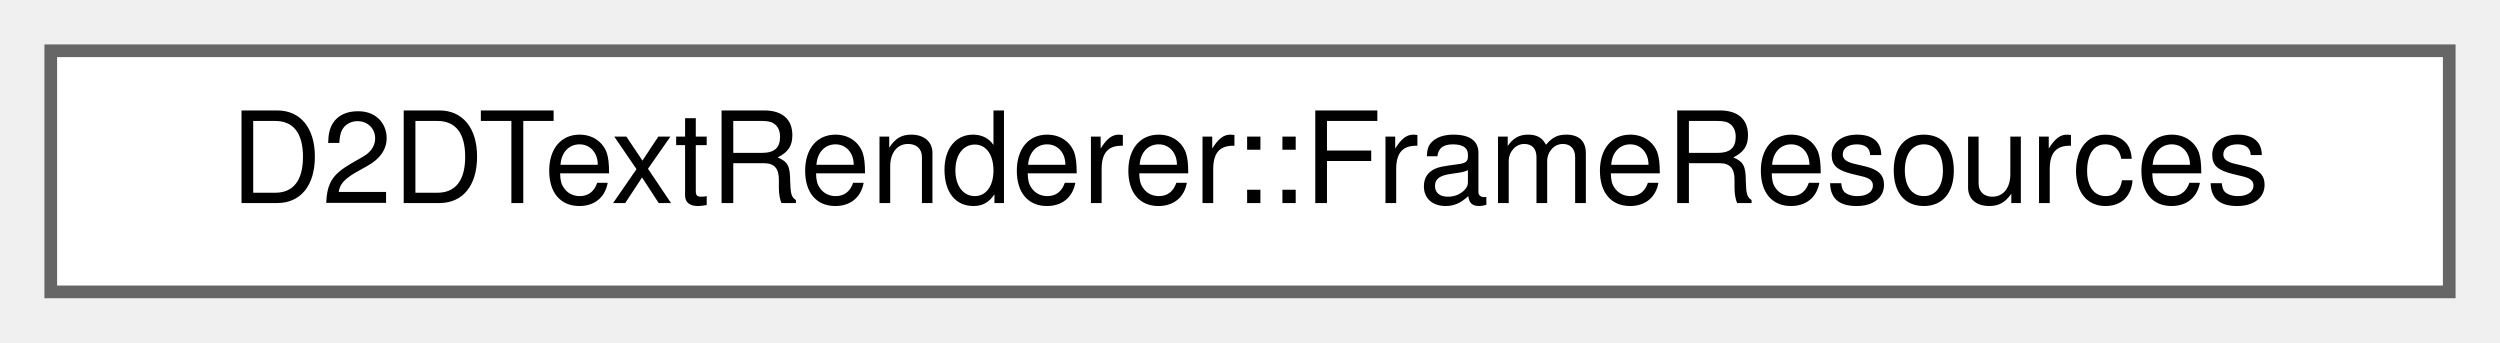
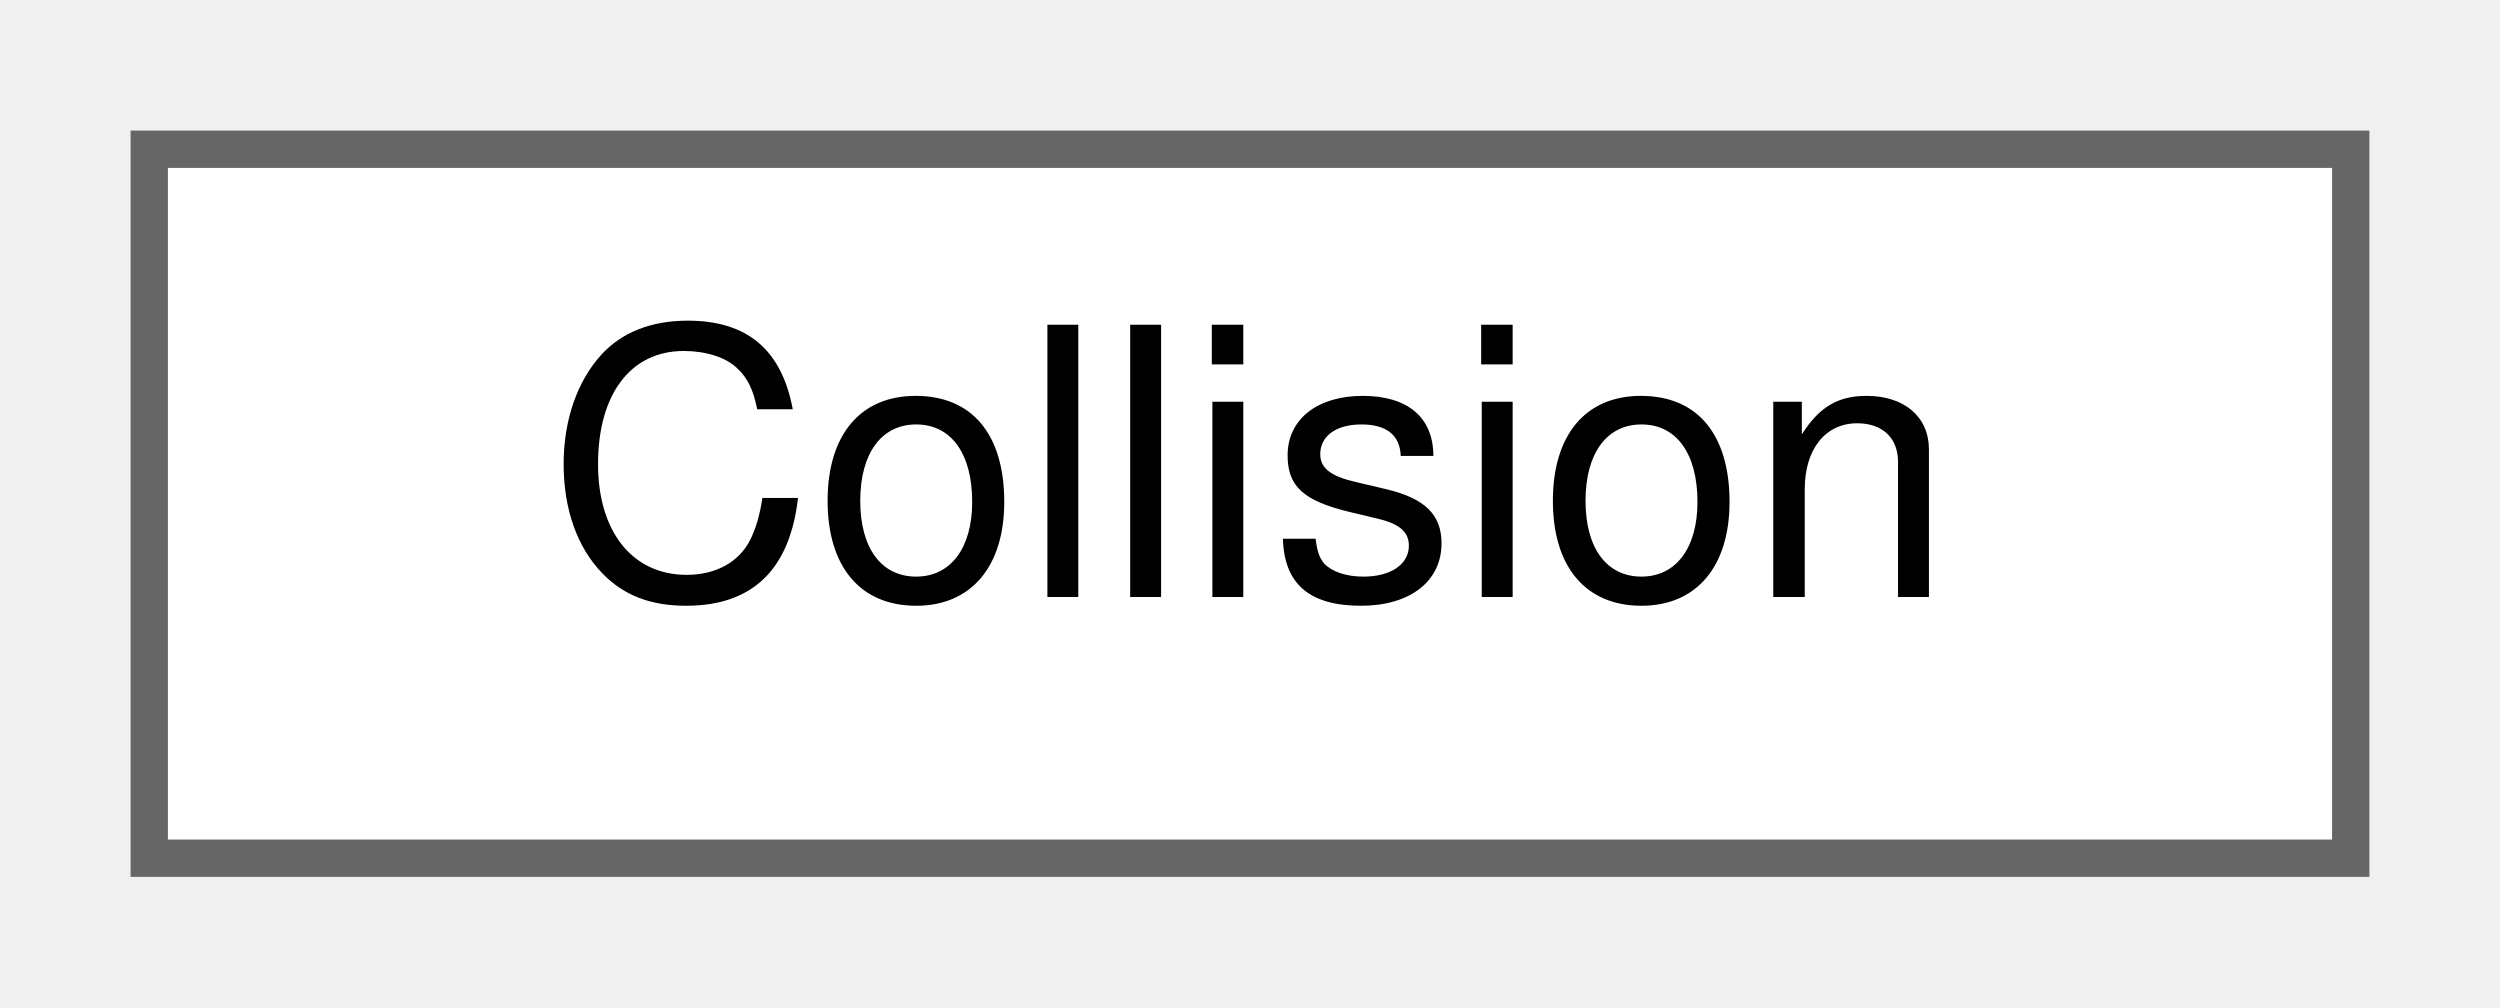
- <svg xmlns="http://www.w3.org/2000/svg" xmlns:xlink="http://www.w3.org/1999/xlink" width="197pt" height="27pt" viewBox="0.00 0.00 197.00 27.00">
+ <svg xmlns="http://www.w3.org/2000/svg" xmlns:xlink="http://www.w3.org/1999/xlink" width="67pt" height="27pt" viewBox="0.00 0.00 67.00 27.00">
  <g id="graph0" class="graph" transform="scale(1 1) rotate(0) translate(4 23)">
    <g id="Node000000" class="node">
      <g id="a_Node000000">
-         <a xlink:href="structD2DTextRenderer_1_1FrameResources.html" target="_top" xlink:title=" ">
-           <polygon fill="white" stroke="#666666" points="189,-19 0,-19 0,0 189,0 189,-19" />
-           <text text-anchor="middle" x="94.5" y="-7" font-family="Helvetica,sans-Serif" font-size="10.00">D2DTextRenderer::FrameResources</text>
+         <a xlink:href="classCollision.html" target="_top" xlink:title=" ">
+           <polygon fill="white" stroke="#666666" points="59,-19 0,-19 0,0 59,0 59,-19" />
+           <text text-anchor="middle" x="29.5" y="-7" font-family="Helvetica,sans-Serif" font-size="10.00">Collision</text>
        </a>
      </g>
    </g>
  </g>
</svg>
